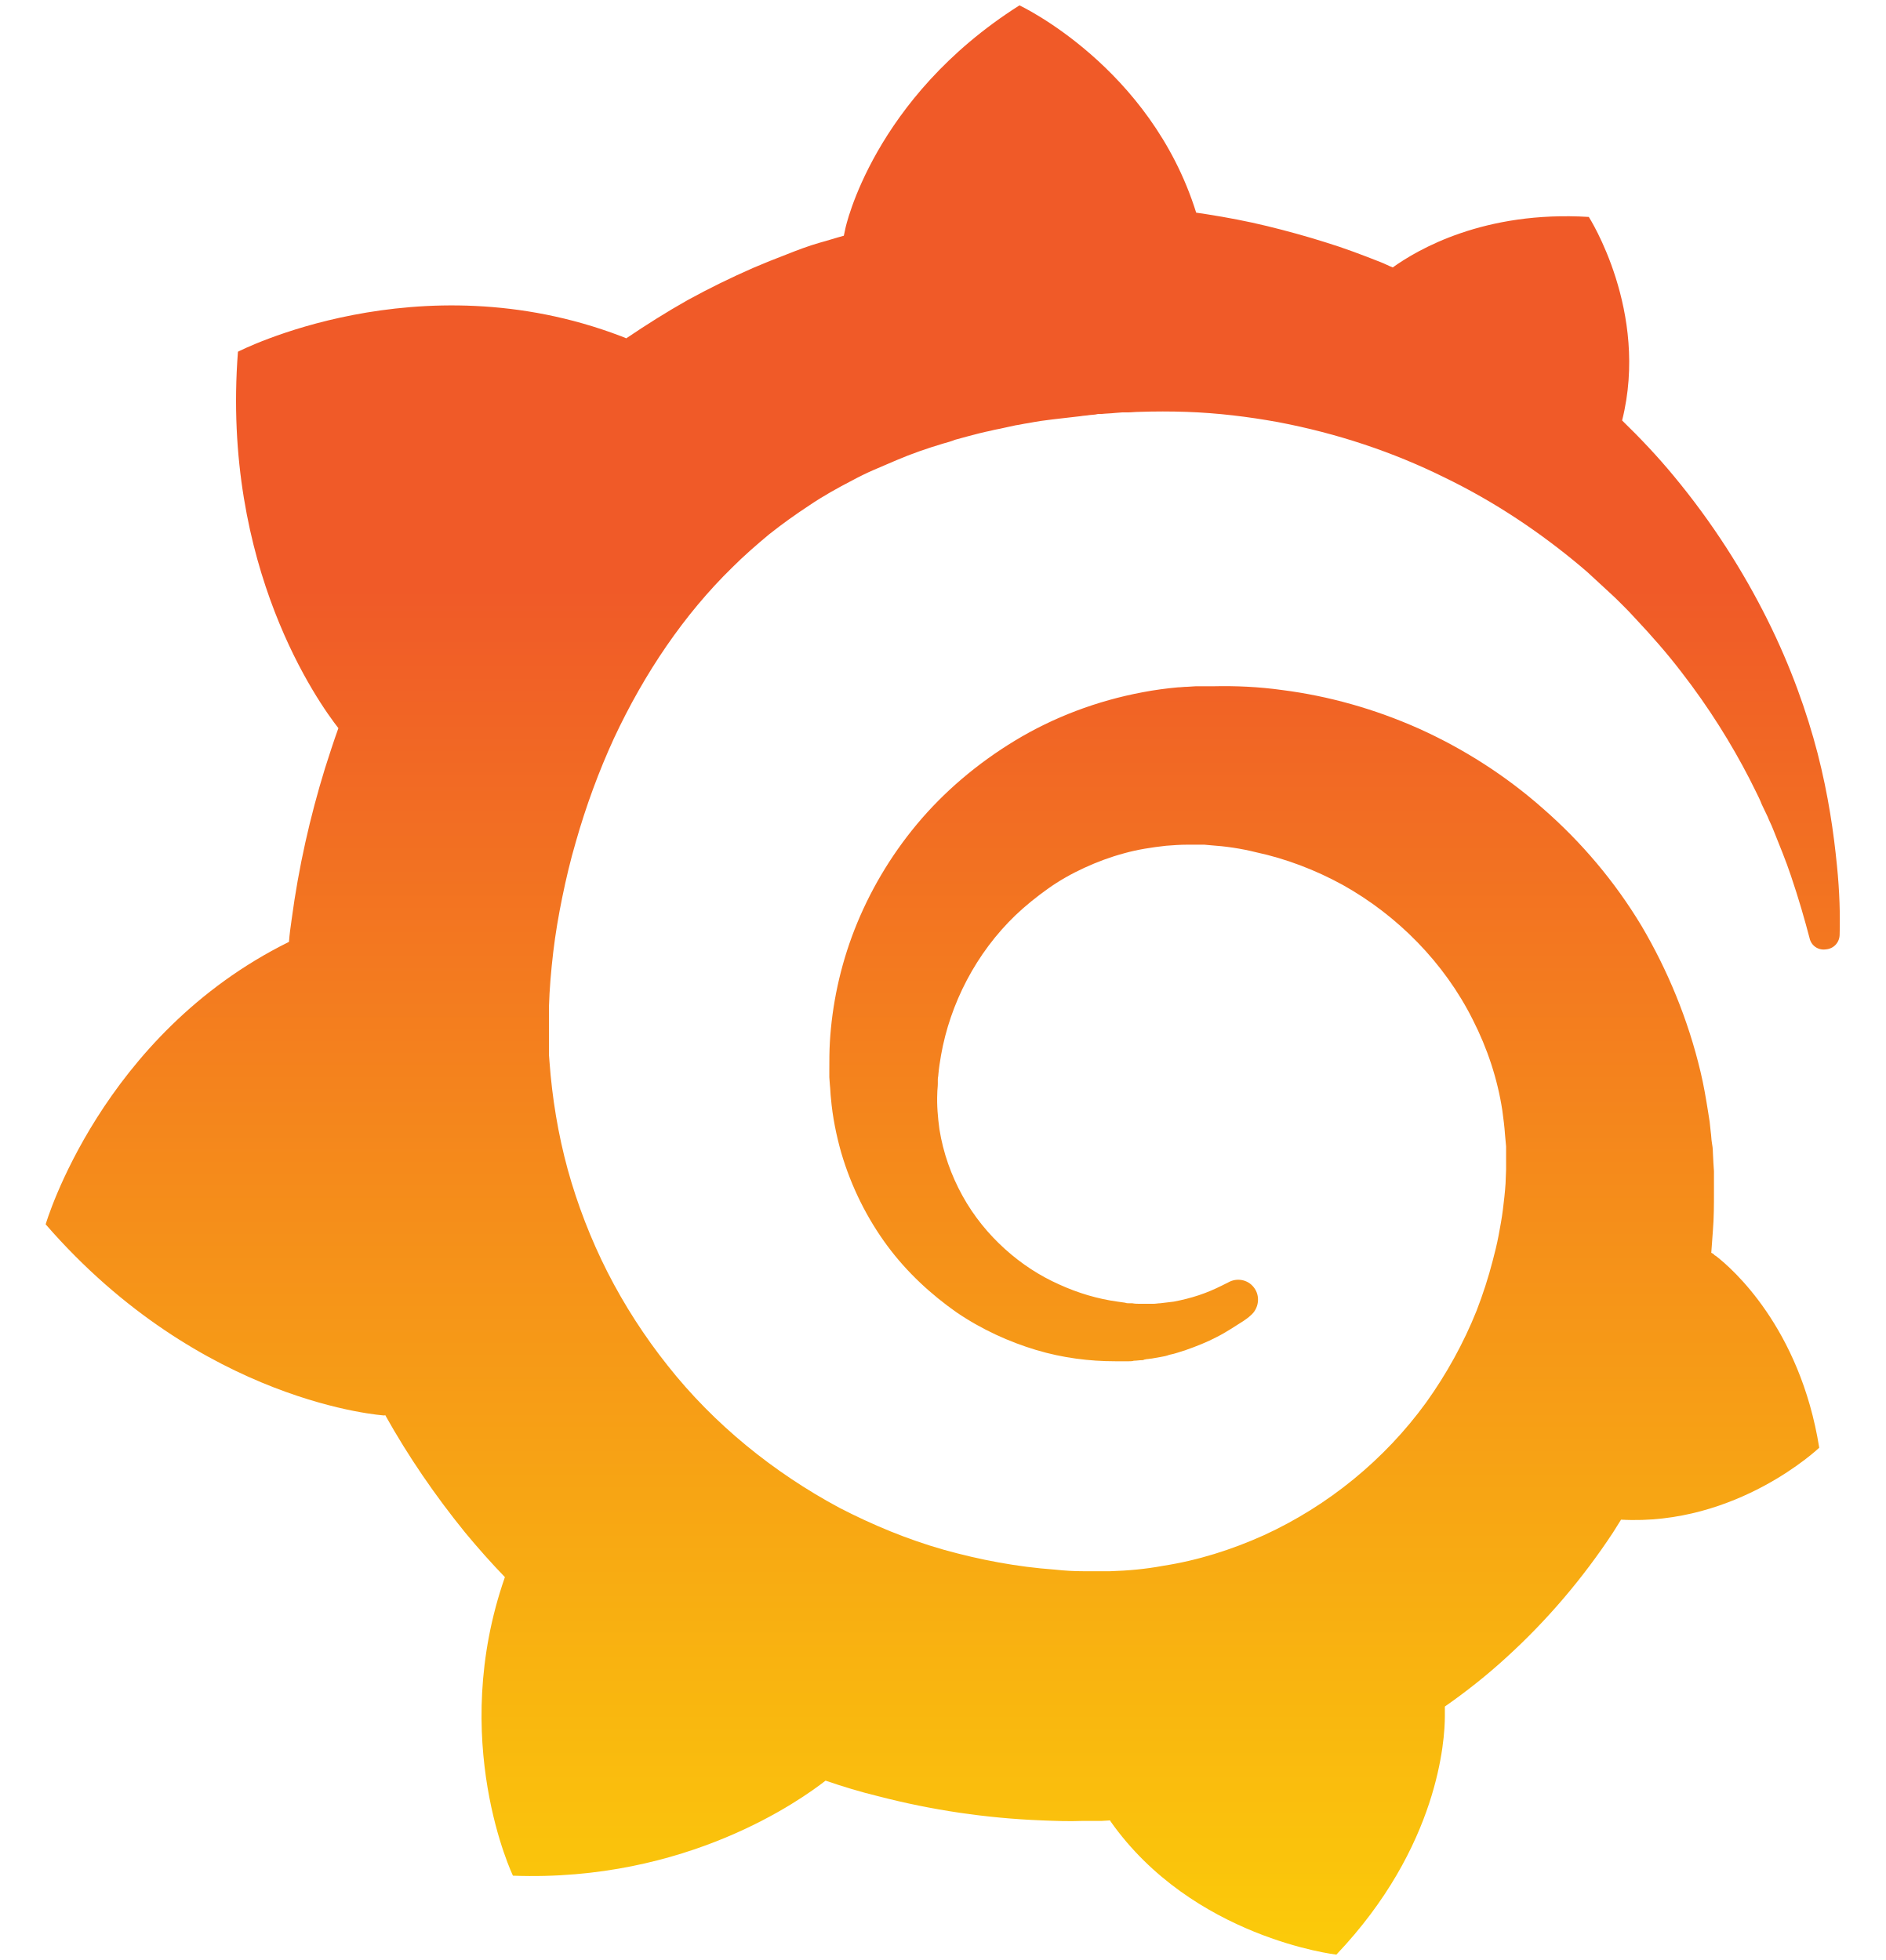
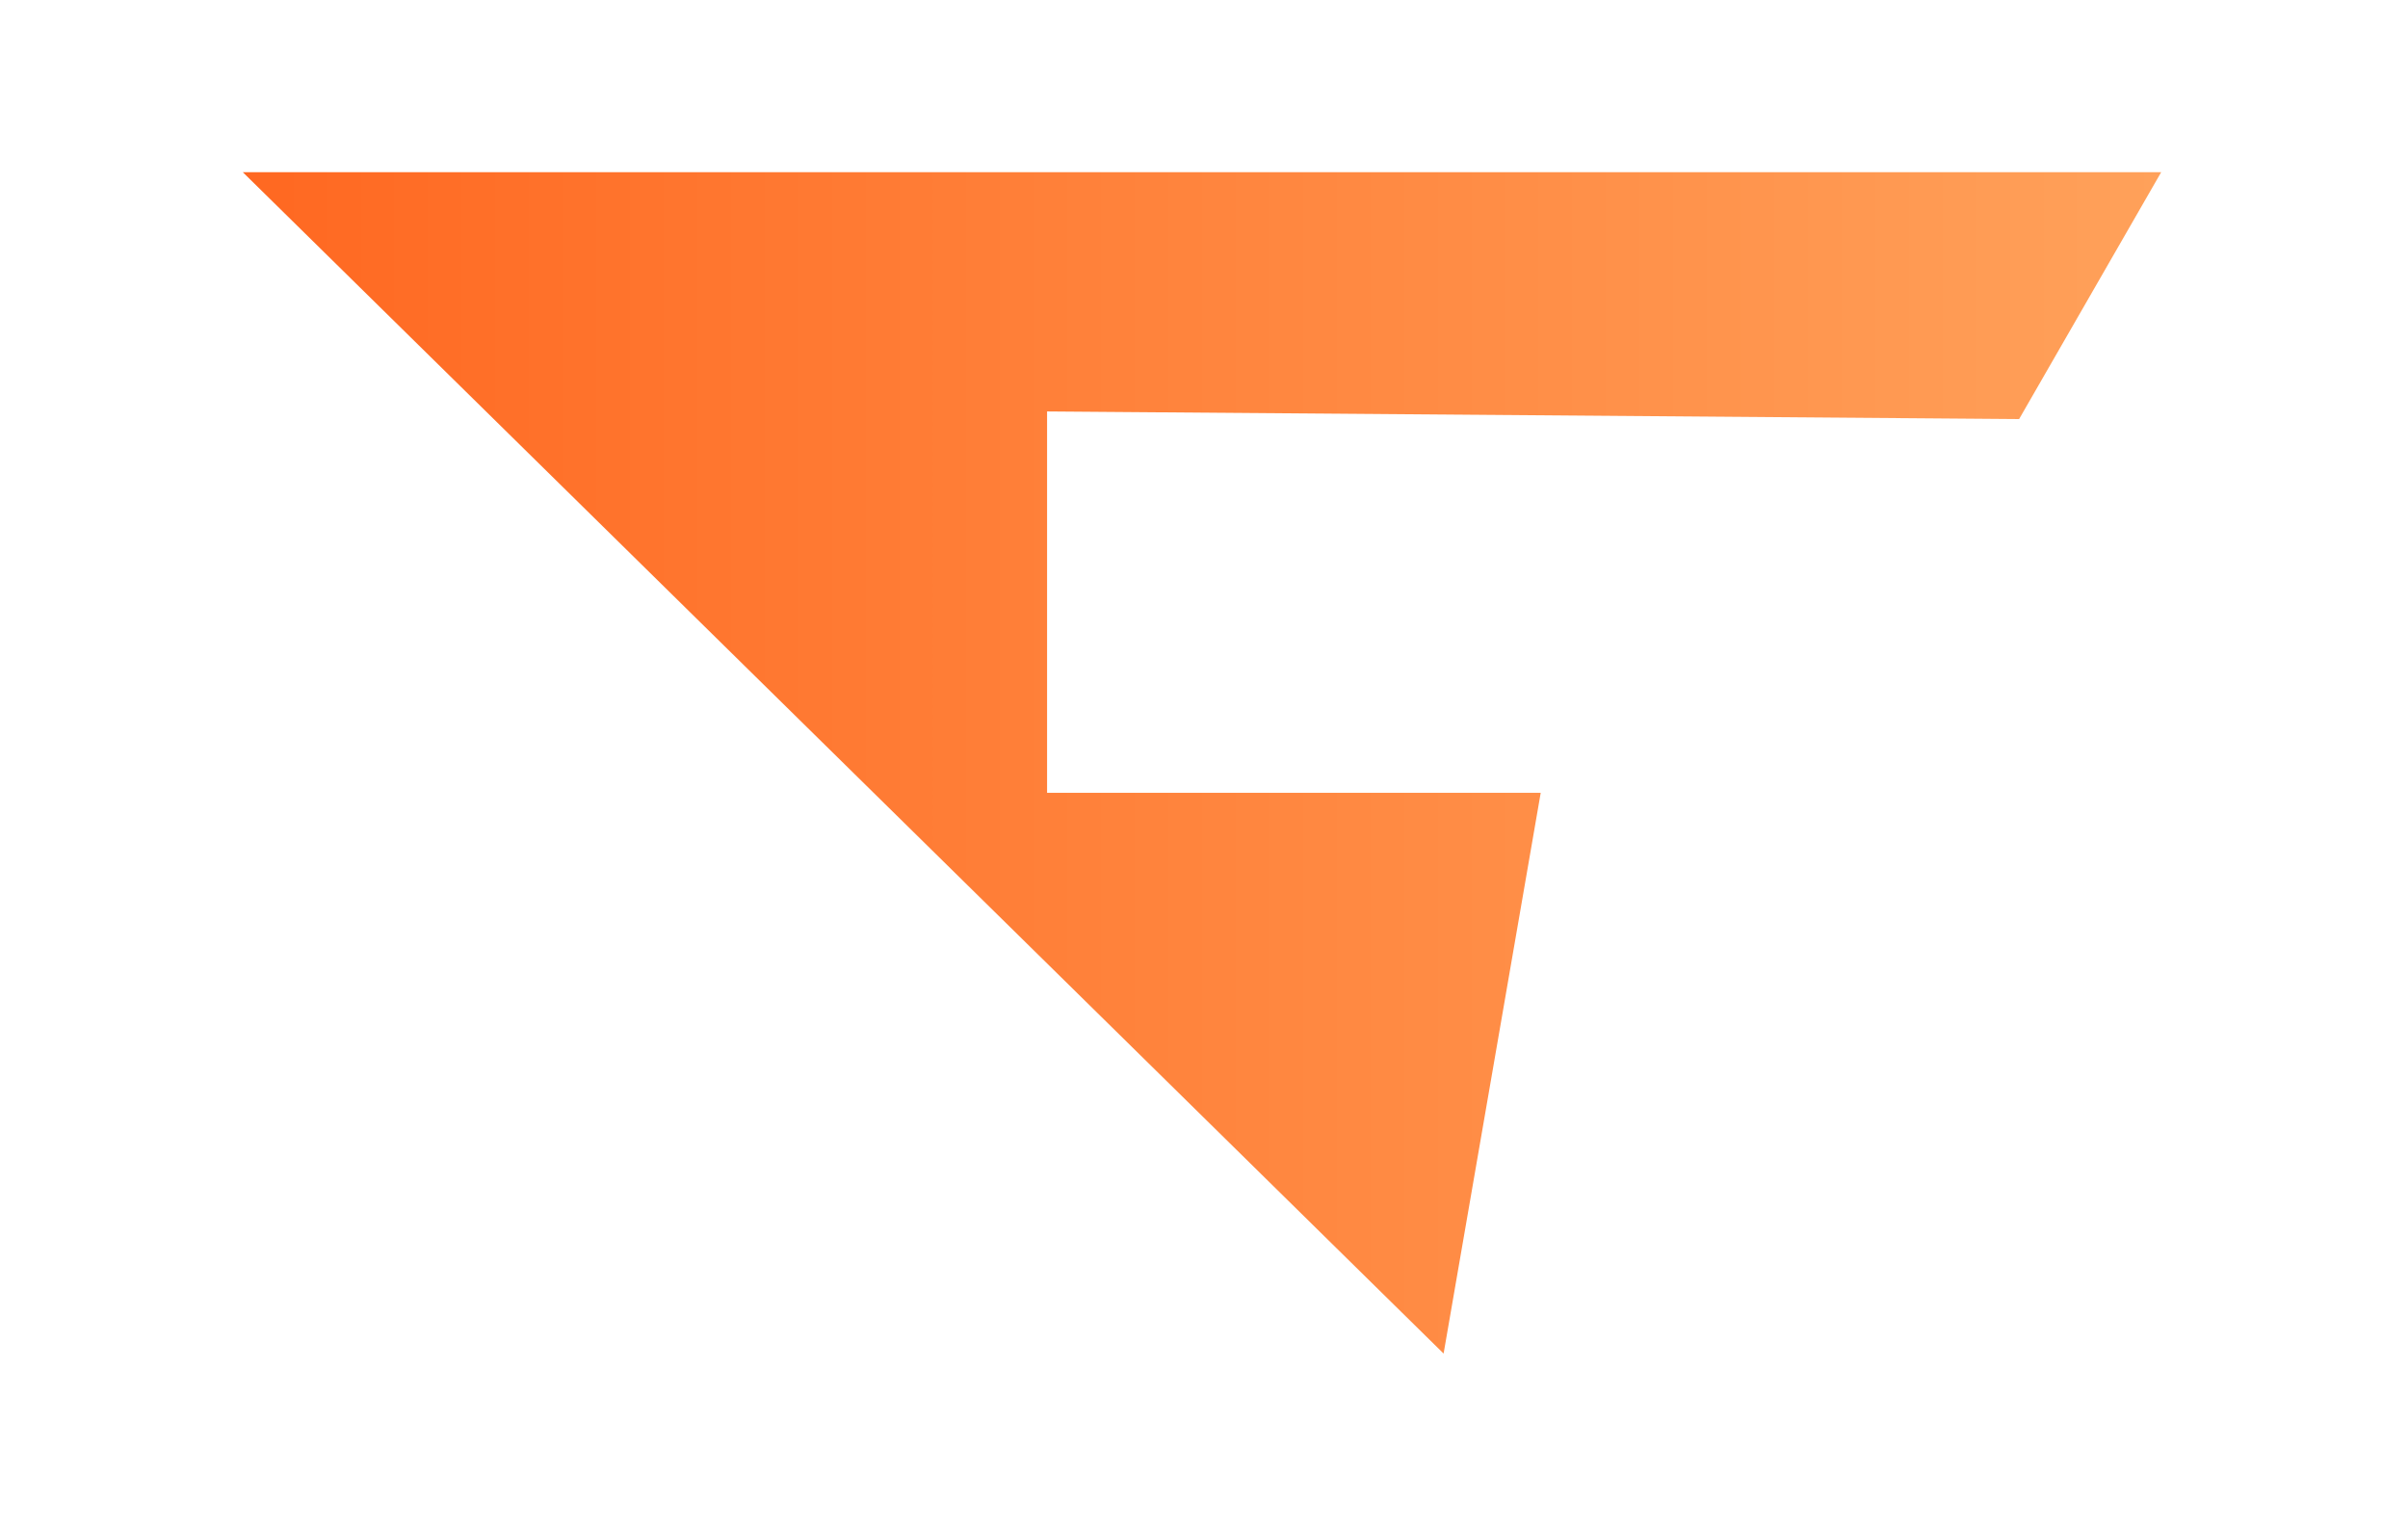
- <svg xmlns="http://www.w3.org/2000/svg" version="1.1" id="Layer_1" x="0px" y="0px" width="351px" height="365px" viewBox="0 0 351 365" style="enable-background:new 0 0 351 365;" xml:space="preserve">
-   <style type="text/css">
- 	.st0{fill:url(#SVGID_1_);}
- </style>
-   <g id="Layer_1_1_">
- </g>
-   <linearGradient id="SVGID_1_" gradientUnits="userSpaceOnUse" x1="175.5" y1="30%" x2="175.5" y2="99%">
-     <stop offset="0" style="stop-color:#F05A28" />
-     <stop offset="1" style="stop-color:#FBCA0A" />
+ <svg xmlns="http://www.w3.org/2000/svg" xmlns:xlink="http://www.w3.org/1999/xlink" xml:space="preserve" width="60mm" height="38mm" version="1.1" style="shape-rendering:geometricPrecision; text-rendering:geometricPrecision; image-rendering:optimizeQuality; fill-rule:evenodd; clip-rule:evenodd" viewBox="0 0 6000 3800">
+   <defs>
+     <style type="text/css">
+    
+     .fil0 {fill:#4472A2}
+     .fil1 {fill:url(#id0)}
+     .fil2 {fill:url(#id1)}
+    
+   </style>
+     <linearGradient id="id0" gradientUnits="userSpaceOnUse" x1="-4968.95" y1="1900" x2="10969" y2="1900">
+       <stop offset="0" style="stop-opacity:1; stop-color:#FF6821" />
+       <stop offset="1" style="stop-opacity:1; stop-color:#FFA15A" />
+     </linearGradient>
+     <linearGradient id="id1" gradientUnits="userSpaceOnUse" xlink:href="#id0" x1="605.29" y1="1900.43" x2="5385.12" y2="1900.43">
  </linearGradient>
-   <path class="st0" d="M342,161.2c-0.6-6.1-1.6-13.1-3.6-20.9c-2-7.7-5-16.2-9.4-25c-4.4-8.8-10.1-17.9-17.5-26.8  c-2.9-3.5-6.1-6.9-9.5-10.2c5.1-20.3-6.2-37.9-6.2-37.9c-19.5-1.2-31.9,6.1-36.5,9.4c-0.8-0.3-1.5-0.7-2.3-1  c-3.3-1.3-6.7-2.6-10.3-3.7c-3.5-1.1-7.1-2.1-10.8-3c-3.7-0.9-7.4-1.6-11.2-2.2c-0.7-0.1-1.3-0.2-2-0.3  c-8.5-27.2-32.9-38.6-32.9-38.6c-27.3,17.3-32.4,41.5-32.4,41.5s-0.1,0.5-0.3,1.4c-1.5,0.4-3,0.9-4.5,1.3c-2.1,0.6-4.2,1.4-6.2,2.2  c-2.1,0.8-4.1,1.6-6.2,2.5c-4.1,1.8-8.2,3.8-12.2,6c-3.9,2.2-7.7,4.6-11.4,7.1c-0.5-0.2-1-0.4-1-0.4c-37.8-14.4-71.3,2.9-71.3,2.9  c-3.1,40.2,15.1,65.5,18.7,70.1c-0.9,2.5-1.7,5-2.5,7.5c-2.8,9.1-4.9,18.4-6.2,28.1c-0.2,1.4-0.4,2.8-0.5,4.2  C18.8,192.7,8.5,228,8.5,228c29.1,33.5,63.1,35.6,63.1,35.6c0,0,0.1-0.1,0.1-0.1c4.3,7.7,9.3,15,14.9,21.9c2.4,2.9,4.8,5.6,7.4,8.3  c-10.6,30.4,1.5,55.6,1.5,55.6c32.4,1.2,53.7-14.2,58.2-17.7c3.2,1.1,6.5,2.1,9.8,2.9c10,2.6,20.2,4.1,30.4,4.5  c2.5,0.1,5.1,0.2,7.6,0.1l1.2,0l0.8,0l1.6,0l1.6-0.1l0,0.1c15.3,21.8,42.1,24.9,42.1,24.9c19.1-20.1,20.2-40.1,20.2-44.4l0,0  c0,0,0-0.1,0-0.3c0-0.4,0-0.6,0-0.6l0,0c0-0.3,0-0.6,0-0.9c4-2.8,7.8-5.8,11.4-9.1c7.6-6.9,14.3-14.8,19.9-23.3  c0.5-0.8,1-1.6,1.5-2.4c21.6,1.2,36.9-13.4,36.9-13.4c-3.6-22.5-16.4-33.5-19.1-35.6l0,0c0,0-0.1-0.1-0.3-0.2  c-0.2-0.1-0.2-0.2-0.2-0.2c0,0,0,0,0,0c-0.1-0.1-0.3-0.2-0.5-0.3c0.1-1.4,0.2-2.7,0.3-4.1c0.2-2.4,0.2-4.9,0.2-7.3l0-1.8l0-0.9  l0-0.5c0-0.6,0-0.4,0-0.6l-0.1-1.5l-0.1-2c0-0.7-0.1-1.3-0.2-1.9c-0.1-0.6-0.1-1.3-0.2-1.9l-0.2-1.9l-0.3-1.9  c-0.4-2.5-0.8-4.9-1.4-7.4c-2.3-9.7-6.1-18.9-11-27.2c-5-8.3-11.2-15.6-18.3-21.8c-7-6.2-14.9-11.2-23.1-14.9  c-8.3-3.7-16.9-6.1-25.5-7.2c-4.3-0.6-8.6-0.8-12.9-0.7l-1.6,0l-0.4,0c-0.1,0-0.6,0-0.5,0l-0.7,0l-1.6,0.1c-0.6,0-1.2,0.1-1.7,0.1  c-2.2,0.2-4.4,0.5-6.5,0.9c-8.6,1.6-16.7,4.7-23.8,9c-7.1,4.3-13.3,9.6-18.3,15.6c-5,6-8.9,12.7-11.6,19.6c-2.7,6.9-4.2,14.1-4.6,21  c-0.1,1.7-0.1,3.5-0.1,5.2c0,0.4,0,0.9,0,1.3l0.1,1.4c0.1,0.8,0.1,1.7,0.2,2.5c0.3,3.5,1,6.9,1.9,10.1c1.9,6.5,4.9,12.4,8.6,17.4  c3.7,5,8.2,9.1,12.9,12.4c4.7,3.2,9.8,5.5,14.8,7c5,1.5,10,2.1,14.7,2.1c0.6,0,1.2,0,1.7,0c0.3,0,0.6,0,0.9,0c0.3,0,0.6,0,0.9-0.1  c0.5,0,1-0.1,1.5-0.1c0.1,0,0.3,0,0.4-0.1l0.5-0.1c0.3,0,0.6-0.1,0.9-0.1c0.6-0.1,1.1-0.2,1.7-0.3c0.6-0.1,1.1-0.2,1.6-0.4  c1.1-0.2,2.1-0.6,3.1-0.9c2-0.7,4-1.5,5.7-2.4c1.8-0.9,3.4-2,5-3c0.4-0.3,0.9-0.6,1.3-1c1.6-1.3,1.9-3.7,0.6-5.3  c-1.1-1.4-3.1-1.8-4.7-0.9c-0.4,0.2-0.8,0.4-1.2,0.6c-1.4,0.7-2.8,1.3-4.3,1.8c-1.5,0.5-3.1,0.9-4.7,1.2c-0.8,0.1-1.6,0.2-2.5,0.3  c-0.4,0-0.8,0.1-1.3,0.1c-0.4,0-0.9,0-1.2,0c-0.4,0-0.8,0-1.2,0c-0.5,0-1,0-1.5-0.1c0,0-0.3,0-0.1,0l-0.2,0l-0.3,0  c-0.2,0-0.5,0-0.7-0.1c-0.5-0.1-0.9-0.1-1.4-0.2c-3.7-0.5-7.4-1.6-10.9-3.2c-3.6-1.6-7-3.8-10.1-6.6c-3.1-2.8-5.8-6.1-7.9-9.9  c-2.1-3.8-3.6-8-4.3-12.4c-0.3-2.2-0.5-4.5-0.4-6.7c0-0.6,0.1-1.2,0.1-1.8c0,0.2,0-0.1,0-0.1l0-0.2l0-0.5c0-0.3,0.1-0.6,0.1-0.9  c0.1-1.2,0.3-2.4,0.5-3.6c1.7-9.6,6.5-19,13.9-26.1c1.9-1.8,3.9-3.4,6-4.9c2.1-1.5,4.4-2.8,6.8-3.9c2.4-1.1,4.8-2,7.4-2.7  c2.5-0.7,5.1-1.1,7.8-1.4c1.3-0.1,2.6-0.2,4-0.2c0.4,0,0.6,0,0.9,0l1.1,0l0.7,0c0.3,0,0,0,0.1,0l0.3,0l1.1,0.1  c2.9,0.2,5.7,0.6,8.5,1.3c5.6,1.2,11.1,3.3,16.2,6.1c10.2,5.7,18.9,14.5,24.2,25.1c2.7,5.3,4.6,11,5.5,16.9c0.2,1.5,0.4,3,0.5,4.5  l0.1,1.1l0.1,1.1c0,0.4,0,0.8,0,1.1c0,0.4,0,0.8,0,1.1l0,1l0,1.1c0,0.7-0.1,1.9-0.1,2.6c-0.1,1.6-0.3,3.3-0.5,4.9  c-0.2,1.6-0.5,3.2-0.8,4.8c-0.3,1.6-0.7,3.2-1.1,4.7c-0.8,3.1-1.8,6.2-3,9.3c-2.4,6-5.6,11.8-9.4,17.1  c-7.7,10.6-18.2,19.2-30.2,24.7c-6,2.7-12.3,4.7-18.8,5.7c-3.2,0.6-6.5,0.9-9.8,1l-0.6,0l-0.5,0l-1.1,0l-1.6,0l-0.8,0  c0.4,0-0.1,0-0.1,0l-0.3,0c-1.8,0-3.5-0.1-5.3-0.3c-7-0.5-13.9-1.8-20.7-3.7c-6.7-1.9-13.2-4.6-19.4-7.8  c-12.3-6.6-23.4-15.6-32-26.5c-4.3-5.4-8.1-11.3-11.2-17.4c-3.1-6.1-5.6-12.6-7.4-19.1c-1.8-6.6-2.9-13.3-3.4-20.1l-0.1-1.3l0-0.3  l0-0.3l0-0.6l0-1.1l0-0.3l0-0.4l0-0.8l0-1.6l0-0.3c0,0,0,0.1,0-0.1l0-0.6c0-0.8,0-1.7,0-2.5c0.1-3.3,0.4-6.8,0.8-10.2  c0.4-3.4,1-6.9,1.7-10.3c0.7-3.4,1.5-6.8,2.5-10.2c1.9-6.7,4.3-13.2,7.1-19.3c5.7-12.2,13.1-23.1,22-31.8c2.2-2.2,4.5-4.2,6.9-6.2  c2.4-1.9,4.9-3.7,7.5-5.4c2.5-1.7,5.2-3.2,7.9-4.6c1.3-0.7,2.7-1.4,4.1-2c0.7-0.3,1.4-0.6,2.1-0.9c0.7-0.3,1.4-0.6,2.1-0.9  c2.8-1.2,5.7-2.2,8.7-3.1c0.7-0.2,1.5-0.4,2.2-0.7c0.7-0.2,1.5-0.4,2.2-0.6c1.5-0.4,3-0.8,4.5-1.1c0.7-0.2,1.5-0.3,2.3-0.5  c0.8-0.2,1.5-0.3,2.3-0.5c0.8-0.1,1.5-0.3,2.3-0.4l1.1-0.2l1.2-0.2c0.8-0.1,1.5-0.2,2.3-0.3c0.9-0.1,1.7-0.2,2.6-0.3  c0.7-0.1,1.9-0.2,2.6-0.3c0.5-0.1,1.1-0.1,1.6-0.2l1.1-0.1l0.5-0.1l0.6,0c0.9-0.1,1.7-0.1,2.6-0.2l1.3-0.1c0,0,0.5,0,0.1,0l0.3,0  l0.6,0c0.7,0,1.5-0.1,2.2-0.1c2.9-0.1,5.9-0.1,8.8,0c5.8,0.2,11.5,0.9,17,1.9c11.1,2.1,21.5,5.6,31,10.3  c9.5,4.6,17.9,10.3,25.3,16.5c0.5,0.4,0.9,0.8,1.4,1.2c0.4,0.4,0.9,0.8,1.3,1.2c0.9,0.8,1.7,1.6,2.6,2.4c0.9,0.8,1.7,1.6,2.5,2.4  c0.8,0.8,1.6,1.6,2.4,2.5c3.1,3.3,6,6.6,8.6,10c5.2,6.7,9.4,13.5,12.7,19.9c0.2,0.4,0.4,0.8,0.6,1.2c0.2,0.4,0.4,0.8,0.6,1.2  c0.4,0.8,0.8,1.6,1.1,2.4c0.4,0.8,0.7,1.5,1.1,2.3c0.3,0.8,0.7,1.5,1,2.3c1.2,3,2.4,5.9,3.3,8.6c1.5,4.4,2.6,8.3,3.5,11.7  c0.3,1.4,1.6,2.3,3,2.1c1.5-0.1,2.6-1.3,2.6-2.8C342.6,170.4,342.5,166.1,342,161.2z" />
+   </defs>
+   <symbol id="Символ3" viewBox="-201 -2147 6401 8094">
+     <path class="fil0" d="M1003 -1965l-1204 7912 2075 0 393 -2627c298,566 750,850 1358,850 775,0 1398,-385 1870,-1158 470,-771 706,-1635 706,-2593 0,-785 -170,-1410 -511,-1872 -339,-463 -788,-694 -1347,-694 -285,0 -549,71 -792,211 -241,142 -486,448 -737,921l140 -950 -1951 0zm1511 3950c0,-266 79,-868 237,-1807 133,-544 367,-816 706,-816 392,0 588,296 588,887 0,241 -46,612 -140,1113 -92,501 -201,852 -326,1049 -124,199 -292,298 -503,298 -177,0 -316,-67 -415,-202 -98,-134 -147,-309 -147,-522z" />
+   </symbol>
+   <symbol id="Символ5" viewBox="48 -1265 5904 6329">
+     <path class="fil0" d="M949 -267c-601,666 -901,1516 -901,2550 0,861 258,1538 776,2035 518,497 1155,747 1916,747 877,0 1631,-319 2263,-958 632,-637 949,-1525 949,-2661 0,-765 -245,-1408 -737,-1930 -492,-521 -1157,-781 -1994,-781 -916,0 -1673,333 -2272,998zm1233 2938c0,-402 72,-917 217,-1550 144,-633 406,-949 782,-949 425,0 637,316 637,951 0,416 -68,935 -206,1554 -137,619 -398,927 -782,927 -433,0 -648,-310 -648,-933z" />
+   </symbol>
+   <symbol id="Символ1" viewBox="48 -1265 5904 6329">
+     <path class="fil0" d="M2399 1121c144,-633 406,-949 782,-949 425,0 637,316 637,951 0,416 -68,935 -206,1554 -137,619 -398,927 -782,927 -433,0 -648,-310 -648,-933 0,-402 72,-917 217,-1550zm2604 2986c632,-637 949,-1525 949,-2661 0,-765 -245,-1408 -737,-1930 -492,-521 -1157,-781 -1994,-781 -916,0 -1673,333 -2272,998 -601,666 -901,1516 -901,2550 0,861 258,1538 776,2035 518,497 1155,747 1916,747 877,0 1631,-319 2263,-958z" />
+   </symbol>
+   <symbol id="Символ2" viewBox="-4969 -3008 15938 9816">
+     <polygon class="fil1" points="10969,-3008 -4969,-3008 5005,6808 5813,2149 1713,2149 1713,-1019 9789,-957 " />
+   </symbol>
+   <symbol id="Символ4" viewBox="170 -1240 5660 6281">
+     <path class="fil0" d="M689 871c0,362 94,678 284,952 188,274 418,473 687,598 269,126 725,264 1362,420 321,77 522,138 601,185 79,45 118,116 118,209 0,99 -59,188 -179,266 -118,77 -300,115 -545,115 -631,0 -1012,-215 -1145,-645l-1702 274c129,598 451,1047 967,1347 516,298 1122,448 1817,448 934,0 1631,-207 2089,-620 459,-416 688,-923 688,-1526 0,-333 -78,-633 -234,-895 -157,-263 -391,-480 -699,-651 -309,-172 -842,-328 -1597,-470 -371,-71 -555,-213 -555,-422 0,-238 192,-357 575,-357 549,0 885,194 1006,584l1603 -386c-129,-444 -436,-811 -923,-1101 -484,-290 -1070,-436 -1758,-436 -755,0 -1354,198 -1796,594 -443,398 -664,903 -664,1517z" />
+   </symbol>
+   <symbol id="Символ6" viewBox="-1260 -2403 8520 8606">
+     <path class="fil0" d="M-381 1575l-702 4628 1999 -8 709 -4581 1355 5 217 -1528 -1330 -5c9,-334 77,-573 201,-721 123,-147 364,-221 726,-222 162,0 381,19 661,59l216 -1442c-389,-107 -817,-161 -1285,-163 -532,-2 -973,84 -1321,257 -348,173 -612,406 -790,702 -178,294 -315,794 -415,1497l-888 -3 -232 1528 879 -3zm4410 41l-320 2097c-64,422 -97,712 -97,866 0,367 67,666 202,891 136,225 312,399 526,521 215,123 543,185 987,185 358,0 732,-45 1121,-134l237 -1570c-195,48 -368,73 -516,73 -342,0 -512,-146 -512,-439 0,-56 17,-188 50,-397l330 -2134 985 0 238 -1534 -986 0 367 -2279 -2073 508 -290 1820 -1081 1 -217 1528 1049 -3z" />
+   </symbol>
+   <g id="Слой_x0020_1">
+     <g id="_1812305970768">
+       <polygon class="fil2" points="5385,429 605,429 3597,3372 3839,1975 2609,1975 2609,1025 5031,1044 " />
+     </g>
+   </g>
</svg>
